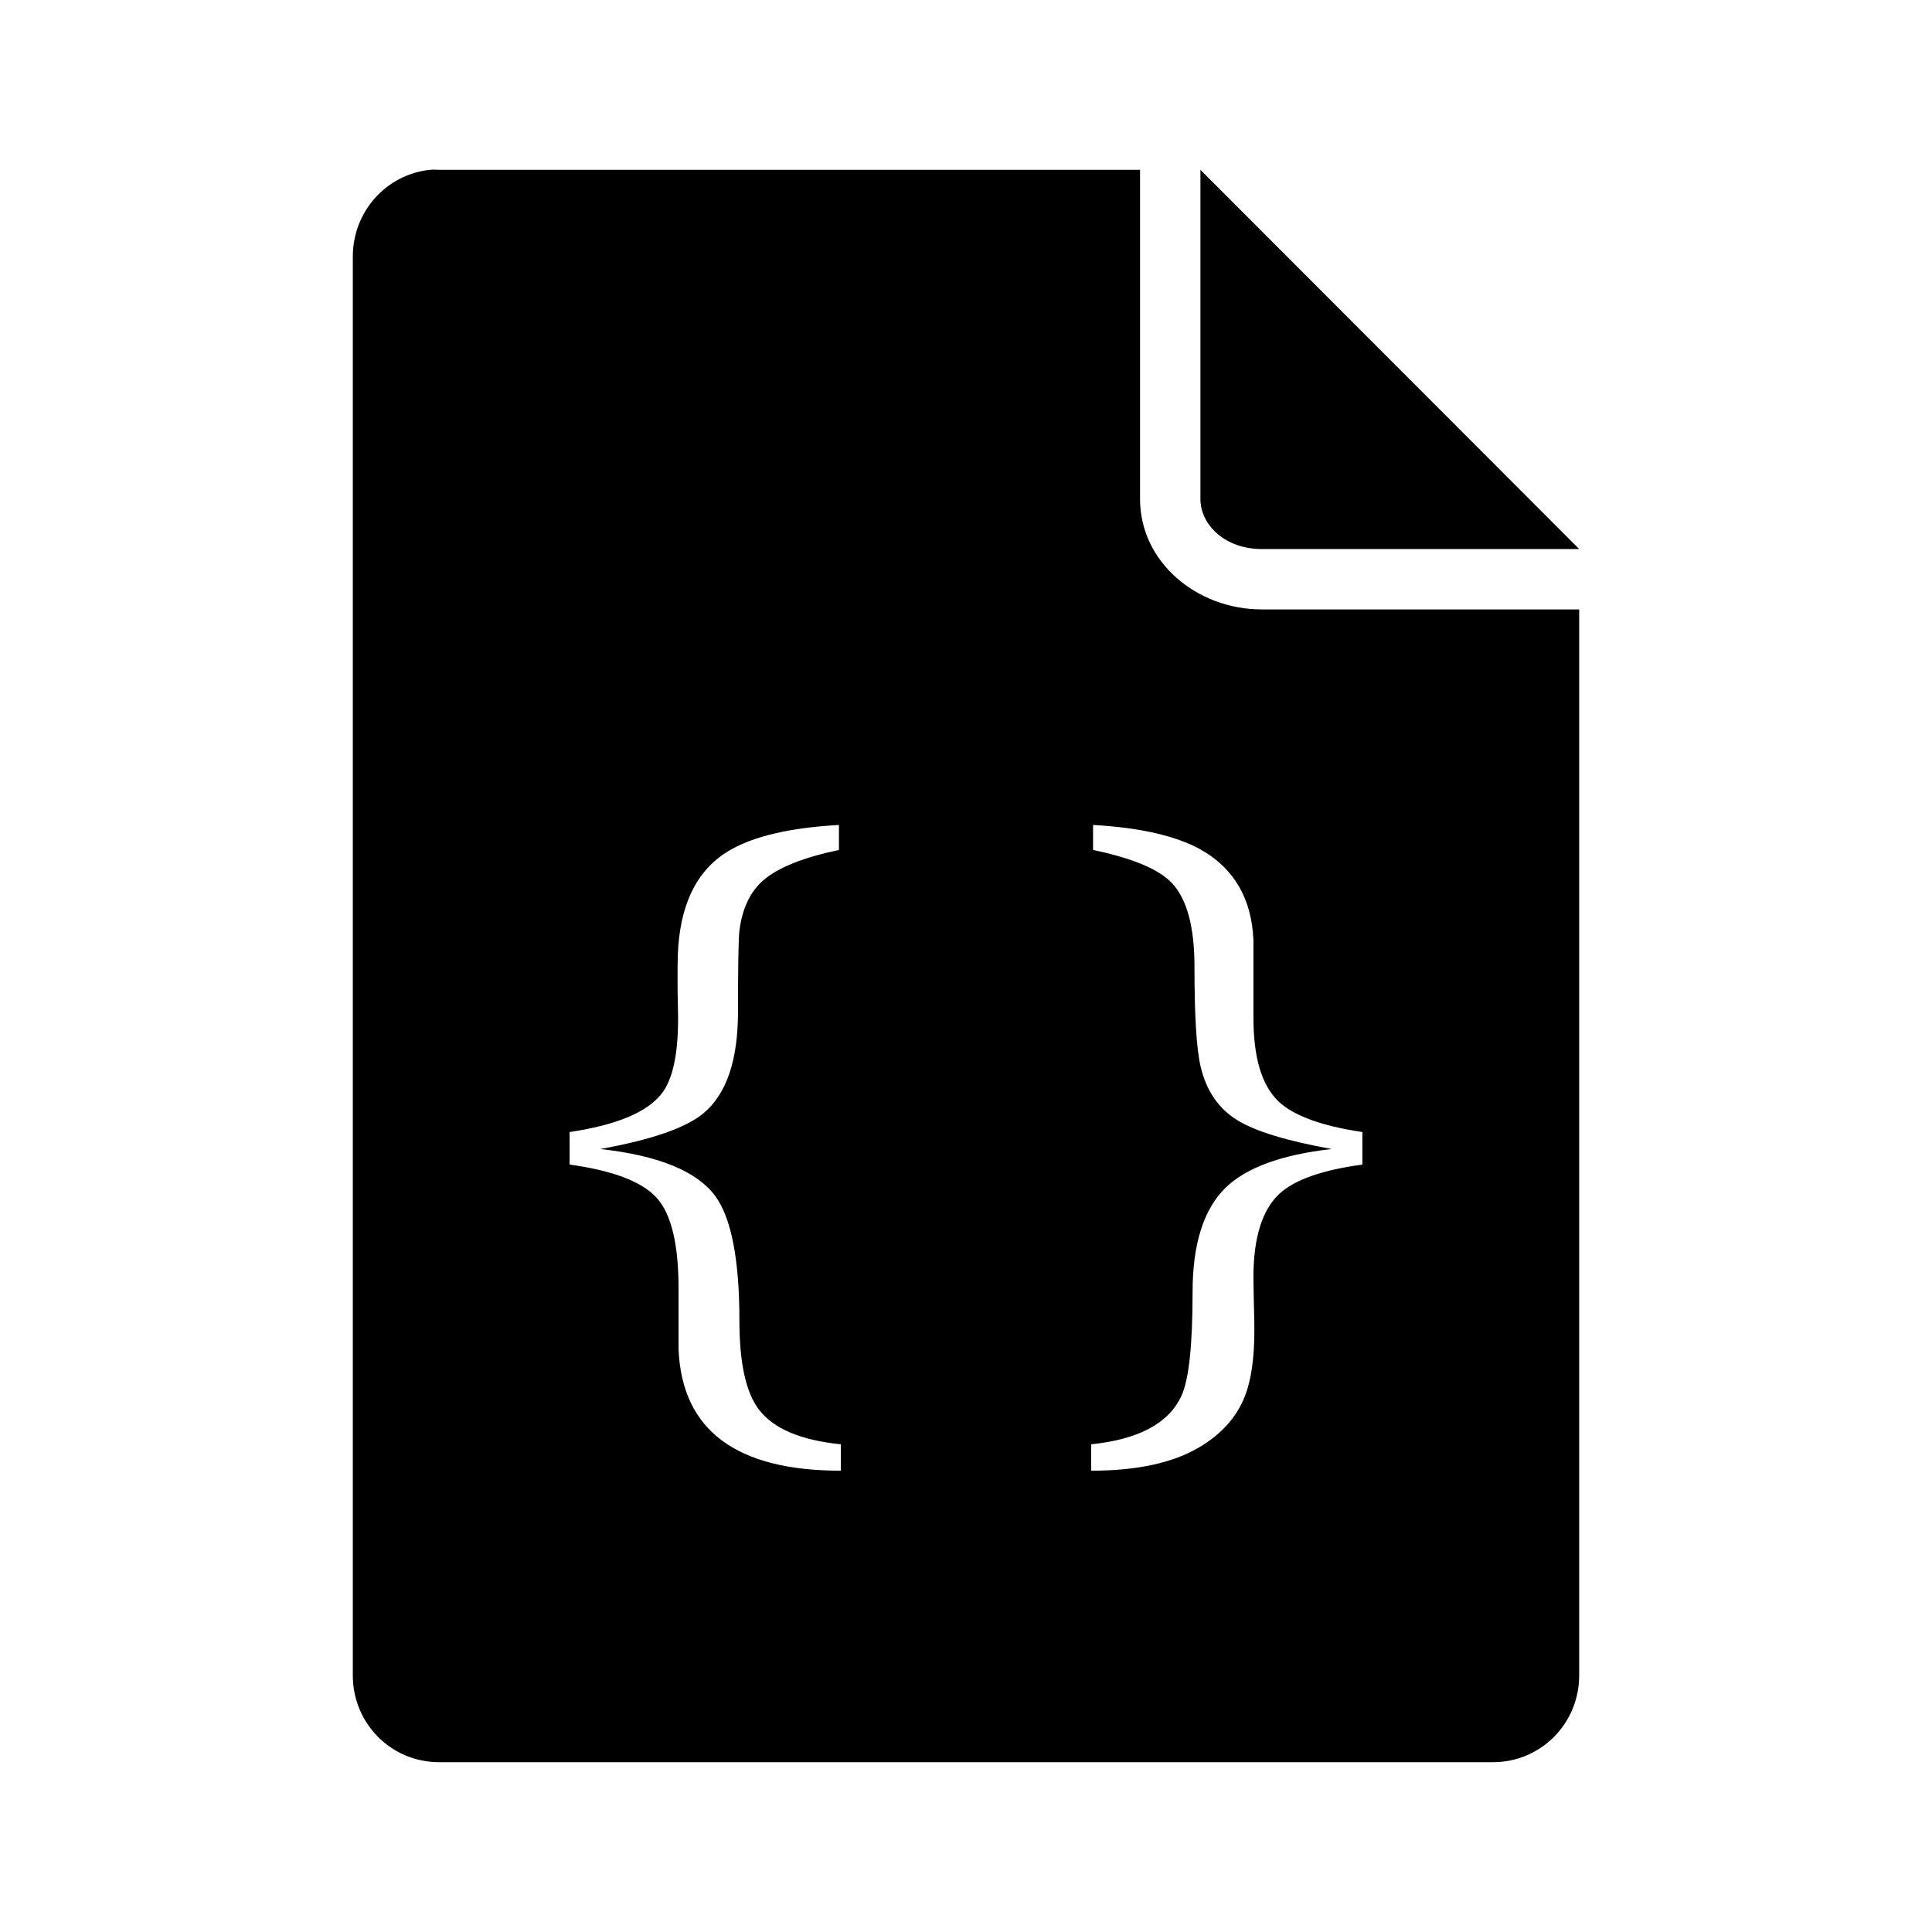
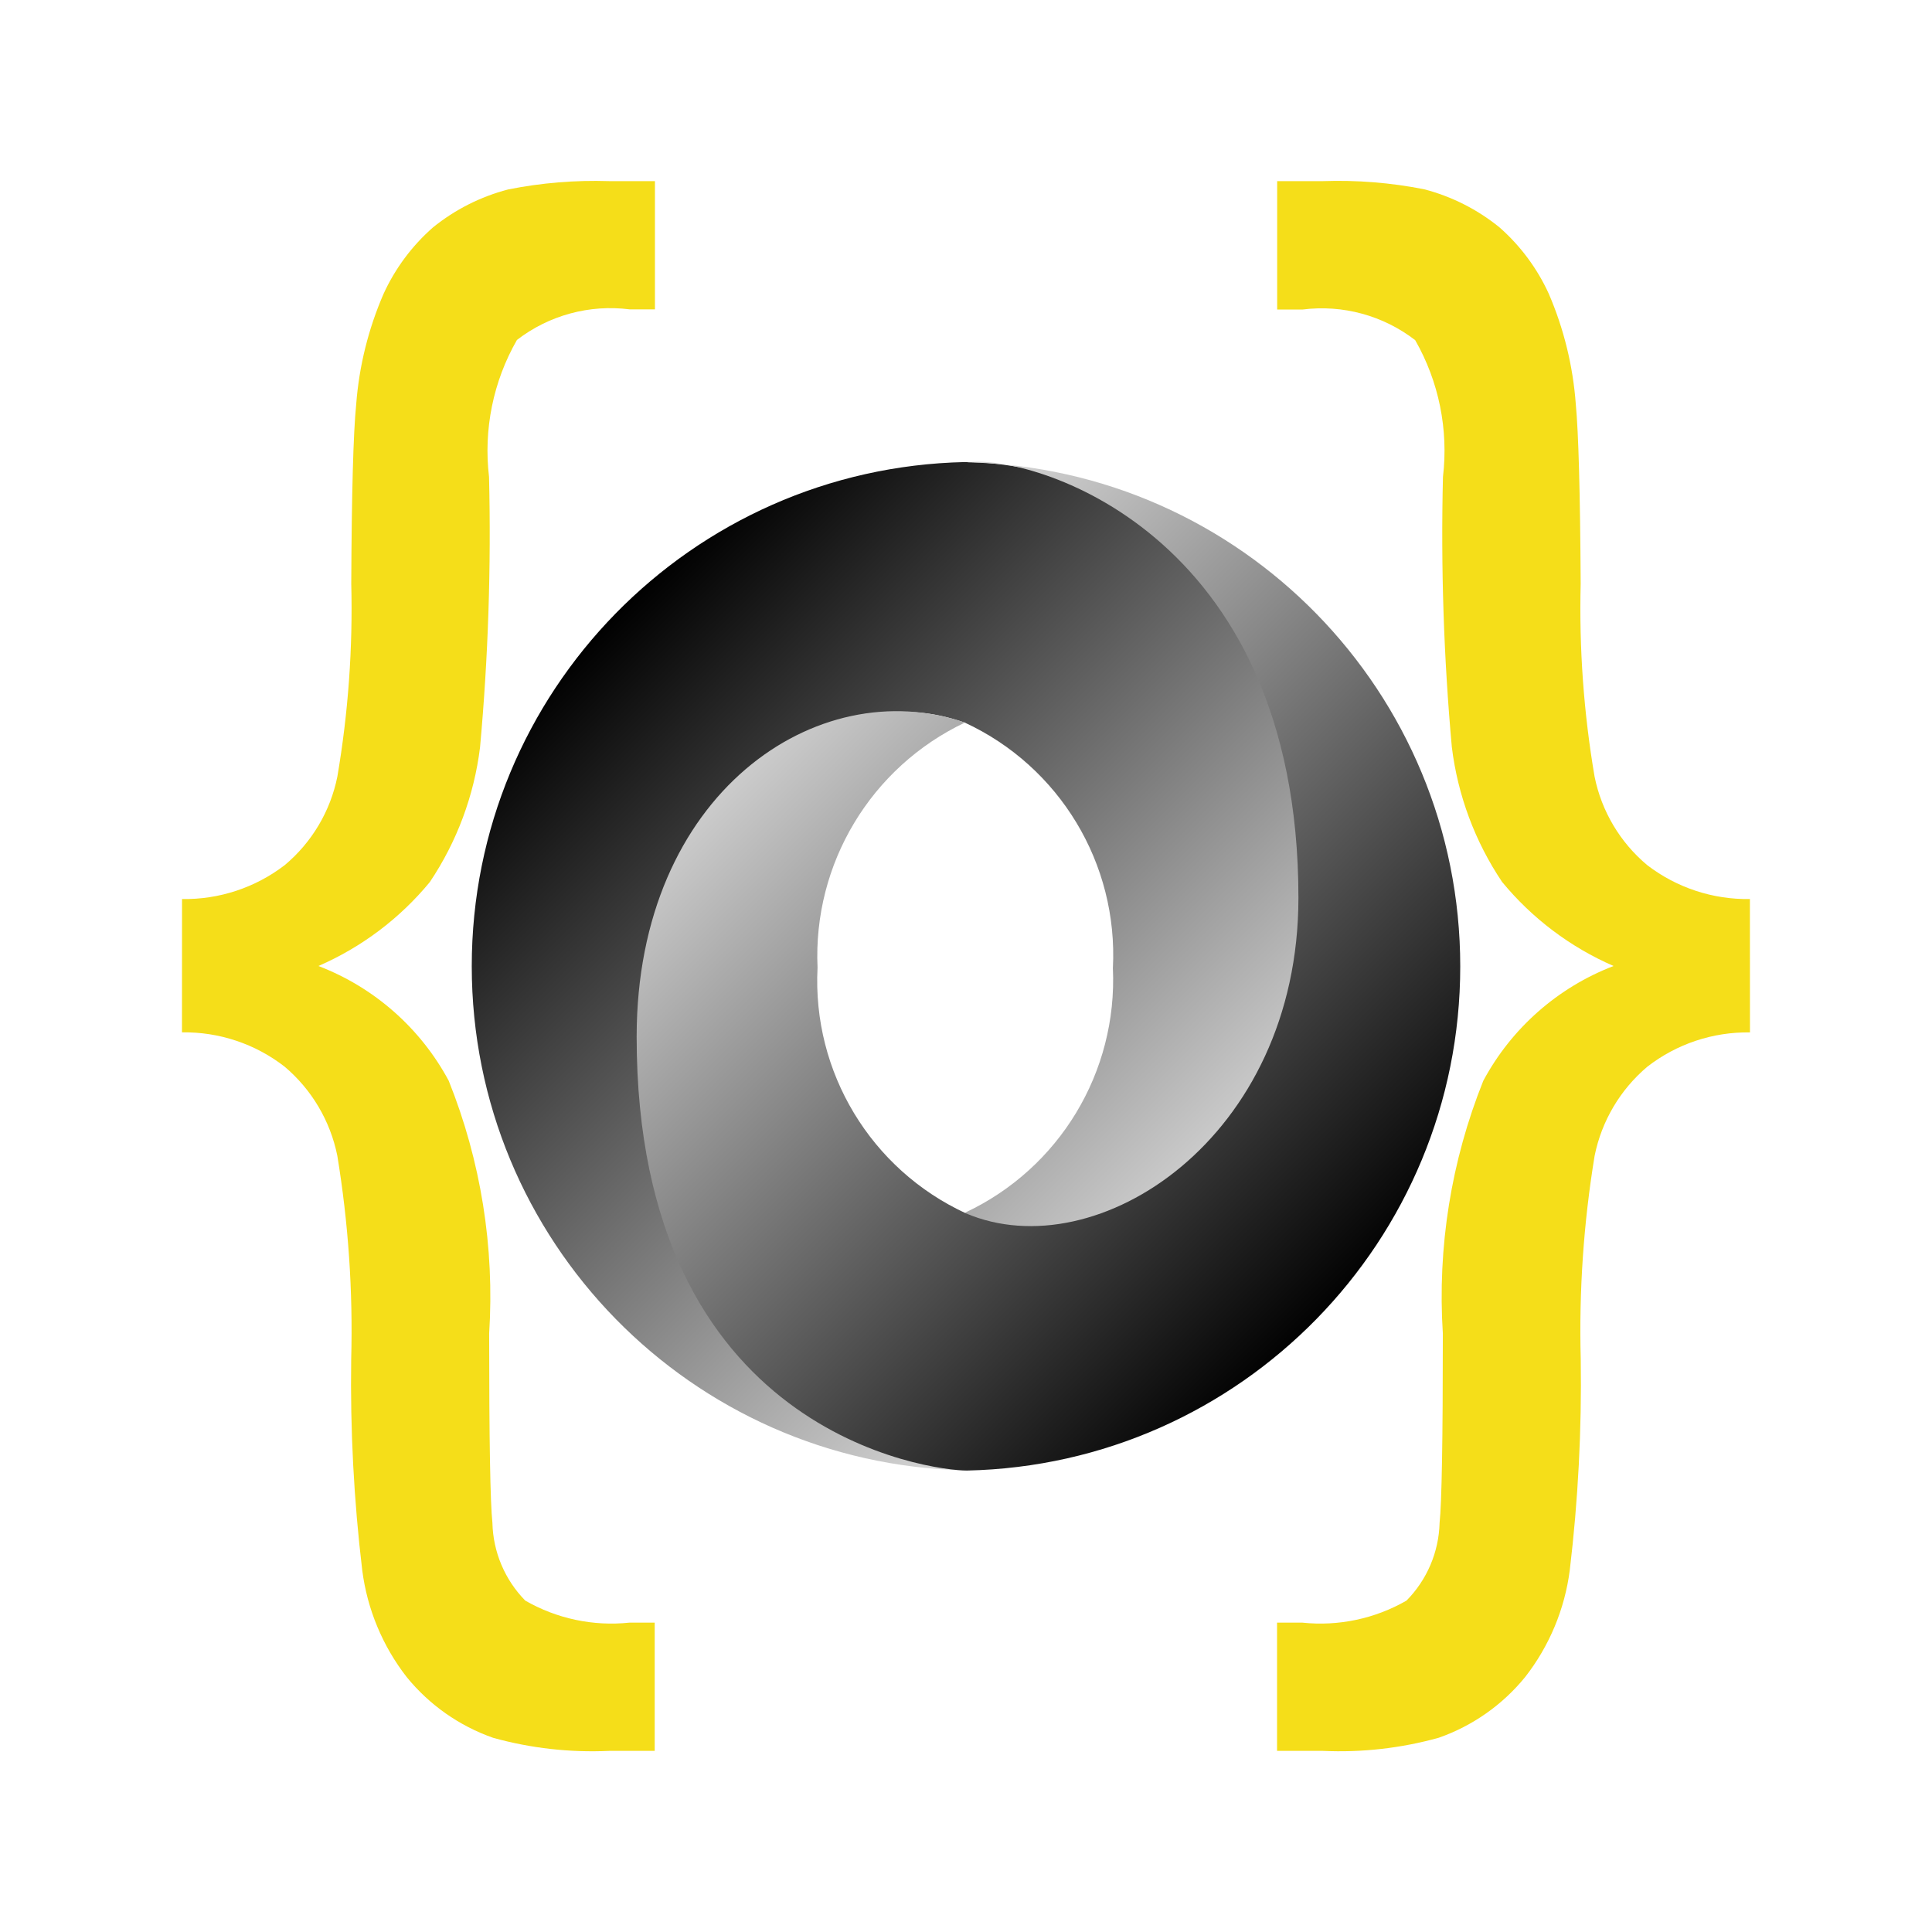
- <svg xmlns="http://www.w3.org/2000/svg" width="128" height="128" version="1.1">
-   <path d="M 28.5 11.25 C 25.598 11.544 23.375 14.015 23.375 17 L 23.375 111 C 23.375 114.184 25.91 116.75 29.094 116.75 L 98.906 116.75 C 102.09 116.75 104.625 114.184 104.625 111 L 104.625 40.375 L 83.594 40.375 C 79.288 40.375 75.531 37.234 75.531 33.062 L 75.531 11.25 L 29.094 11.25 C 28.895 11.25 28.693 11.23 28.5 11.25 z M 79.531 11.25 L 79.531 33.062 C 79.531 34.777 81.163 36.375 83.594 36.375 L 104.625 36.375 L 79.531 11.25 z M 55.582 54.656 L 55.582 56.312 C 53.233 56.806 51.557 57.472 50.582 58.312 C 49.701 59.073 49.175 60.188 48.988 61.656 C 48.922 62.244 48.895 64.023 48.895 67 C 48.895 70.244 48.135 72.482 46.613 73.75 C 45.479 74.711 43.187 75.511 39.77 76.125 C 43.627 76.552 46.18 77.595 47.395 79.25 C 48.449 80.692 48.988 83.442 48.988 87.5 C 48.988 90.29 49.415 92.24 50.27 93.375 C 51.231 94.643 53.037 95.421 55.707 95.688 L 55.707 97.438 C 48.779 97.437 45.184 94.759 44.957 89.406 L 44.957 85.406 C 44.957 82.443 44.481 80.443 43.52 79.375 C 42.572 78.307 40.648 77.557 37.738 77.156 L 37.738 75 C 40.795 74.546 42.826 73.715 43.801 72.5 C 44.562 71.566 44.926 69.885 44.926 67.469 C 44.926 67.135 44.908 66.569 44.895 65.781 C 44.881 64.98 44.895 64.373 44.895 63.906 C 44.895 60.516 45.852 58.103 47.801 56.688 C 49.376 55.54 51.978 54.857 55.582 54.656 z M 72.418 54.656 C 75.528 54.83 77.901 55.374 79.543 56.281 C 81.746 57.523 82.923 59.518 83.043 62.281 C 83.043 62.161 83.043 63.869 83.043 67.406 C 83.043 70.036 83.578 71.887 84.699 72.969 C 85.7 73.917 87.565 74.6 90.262 75 L 90.262 77.156 C 87.579 77.517 85.75 78.173 84.762 79.094 C 83.627 80.148 83.043 81.995 83.043 84.625 C 83.043 85.039 83.061 85.619 83.074 86.406 C 83.101 87.18 83.105 87.782 83.105 88.156 C 83.105 89.985 82.894 91.432 82.48 92.5 C 81.92 93.915 80.9 95.039 79.418 95.906 C 77.696 96.921 75.323 97.437 72.293 97.438 L 72.293 95.688 C 75.43 95.367 77.421 94.302 78.262 92.5 C 78.769 91.432 79.012 89.131 79.012 85.594 C 79.012 82.417 79.744 80.116 81.199 78.688 C 82.574 77.353 84.92 76.499 88.23 76.125 C 85.28 75.591 83.195 74.966 81.98 74.219 C 80.726 73.445 79.917 72.258 79.543 70.656 C 79.263 69.455 79.137 67.235 79.137 64.031 C 79.137 61.428 78.642 59.586 77.668 58.531 C 76.787 57.583 75.034 56.86 72.418 56.312 L 72.418 54.656 z " />
+ <svg xmlns="http://www.w3.org/2000/svg" xmlns:xlink="http://www.w3.org/1999/xlink" width="800px" height="800px" viewBox="0 0 32 32">
+   <defs>
+     <linearGradient id="a" x1="-679.793" y1="-637.805" x2="-668.005" y2="-649.595" gradientTransform="matrix(0.999, 0, 0, -0.999, 688.969, -626.71)" gradientUnits="userSpaceOnUse">
+       <stop offset="0" />
+       <stop offset="1" stop-color="#ffffff" />
+     </linearGradient>
+     <linearGradient id="b" x1="-667.471" y1="-649.062" x2="-679.26" y2="-637.272" xlink:href="#a" />
+   </defs>
+   <path d="M3.015,14.891a2.72,2.72,0,0,0,1.7-.561,2.575,2.575,0,0,0,.873-1.468,16.533,16.533,0,0,0,.23-3.193Q5.828,7.41,5.9,6.693a5.672,5.672,0,0,1,.453-1.826,3.277,3.277,0,0,1,.818-1.1,3.3,3.3,0,0,1,1.245-.629A7.325,7.325,0,0,1,10.09,3h.758V5.124h-.419a2.532,2.532,0,0,0-1.867.507A3.689,3.689,0,0,0,8.1,7.9a39.059,39.059,0,0,1-.149,4.478,5.129,5.129,0,0,1-.832,2.232A4.948,4.948,0,0,1,5.274,16a4.126,4.126,0,0,1,2.158,1.9,9.6,9.6,0,0,1,.67,4.187q0,2.638.054,3.138A1.9,1.9,0,0,0,8.7,26.511a2.859,2.859,0,0,0,1.725.365h.419V29H10.09a6.126,6.126,0,0,1-1.921-.216,3.217,3.217,0,0,1-1.434-1.008A3.632,3.632,0,0,1,6,26.01a26.19,26.19,0,0,1-.183-3.5,17.842,17.842,0,0,0-.23-3.368,2.608,2.608,0,0,0-.873-1.475,2.7,2.7,0,0,0-1.7-.568Z" style="fill:#f5de19" />
+   <path d="M28.985,17.1a2.7,2.7,0,0,0-1.7.568,2.608,2.608,0,0,0-.873,1.475,17.842,17.842,0,0,0-.23,3.368A26.19,26.19,0,0,1,26,26.01a3.632,3.632,0,0,1-.737,1.765,3.217,3.217,0,0,1-1.434,1.008A6.126,6.126,0,0,1,21.91,29h-.758V26.876h.419a2.859,2.859,0,0,0,1.725-.365,1.9,1.9,0,0,0,.548-1.285q.054-.5.054-3.138a9.6,9.6,0,0,1,.67-4.187A4.126,4.126,0,0,1,26.726,16a4.948,4.948,0,0,1-1.847-1.393,5.129,5.129,0,0,1-.832-2.232A39.059,39.059,0,0,1,23.9,7.9a3.689,3.689,0,0,0-.46-2.266,2.532,2.532,0,0,0-1.867-.507h-.419V3h.758a7.325,7.325,0,0,1,1.677.135,3.3,3.3,0,0,1,1.245.629,3.277,3.277,0,0,1,.818,1.1A5.672,5.672,0,0,1,26.1,6.693q.068.717.081,2.976a16.533,16.533,0,0,0,.23,3.193,2.575,2.575,0,0,0,.873,1.468,2.72,2.72,0,0,0,1.7.561Z" style="fill:#f5de19" />
+   <path d="M15.986,20.085c3.7,5.041,7.317-1.407,7.311-5.285-.006-4.585-4.653-7.147-7.314-7.147a8.352,8.352,0,0,0,0,16.7c-.832-.12-3.6-.714-3.642-7.1-.025-4.319,1.409-6.045,3.636-5.286a4.242,4.242,0,0,1,2.456,4.069A4.257,4.257,0,0,1,15.986,20.085Z" style="fill:url(#a)" />
+   <path d="M15.982,11.968c-2.443-.842-5.437,1.172-5.437,5.205,0,6.586,4.881,7.184,5.472,7.184a8.352,8.352,0,0,0,0-16.7c1.018-.141,5.489,1.1,5.489,7.212,0,3.984-3.338,6.153-5.509,5.227a4.242,4.242,0,0,1-2.456-4.069A4.28,4.28,0,0,1,15.982,11.968Z" style="fill:url(#b)" />
</svg>
